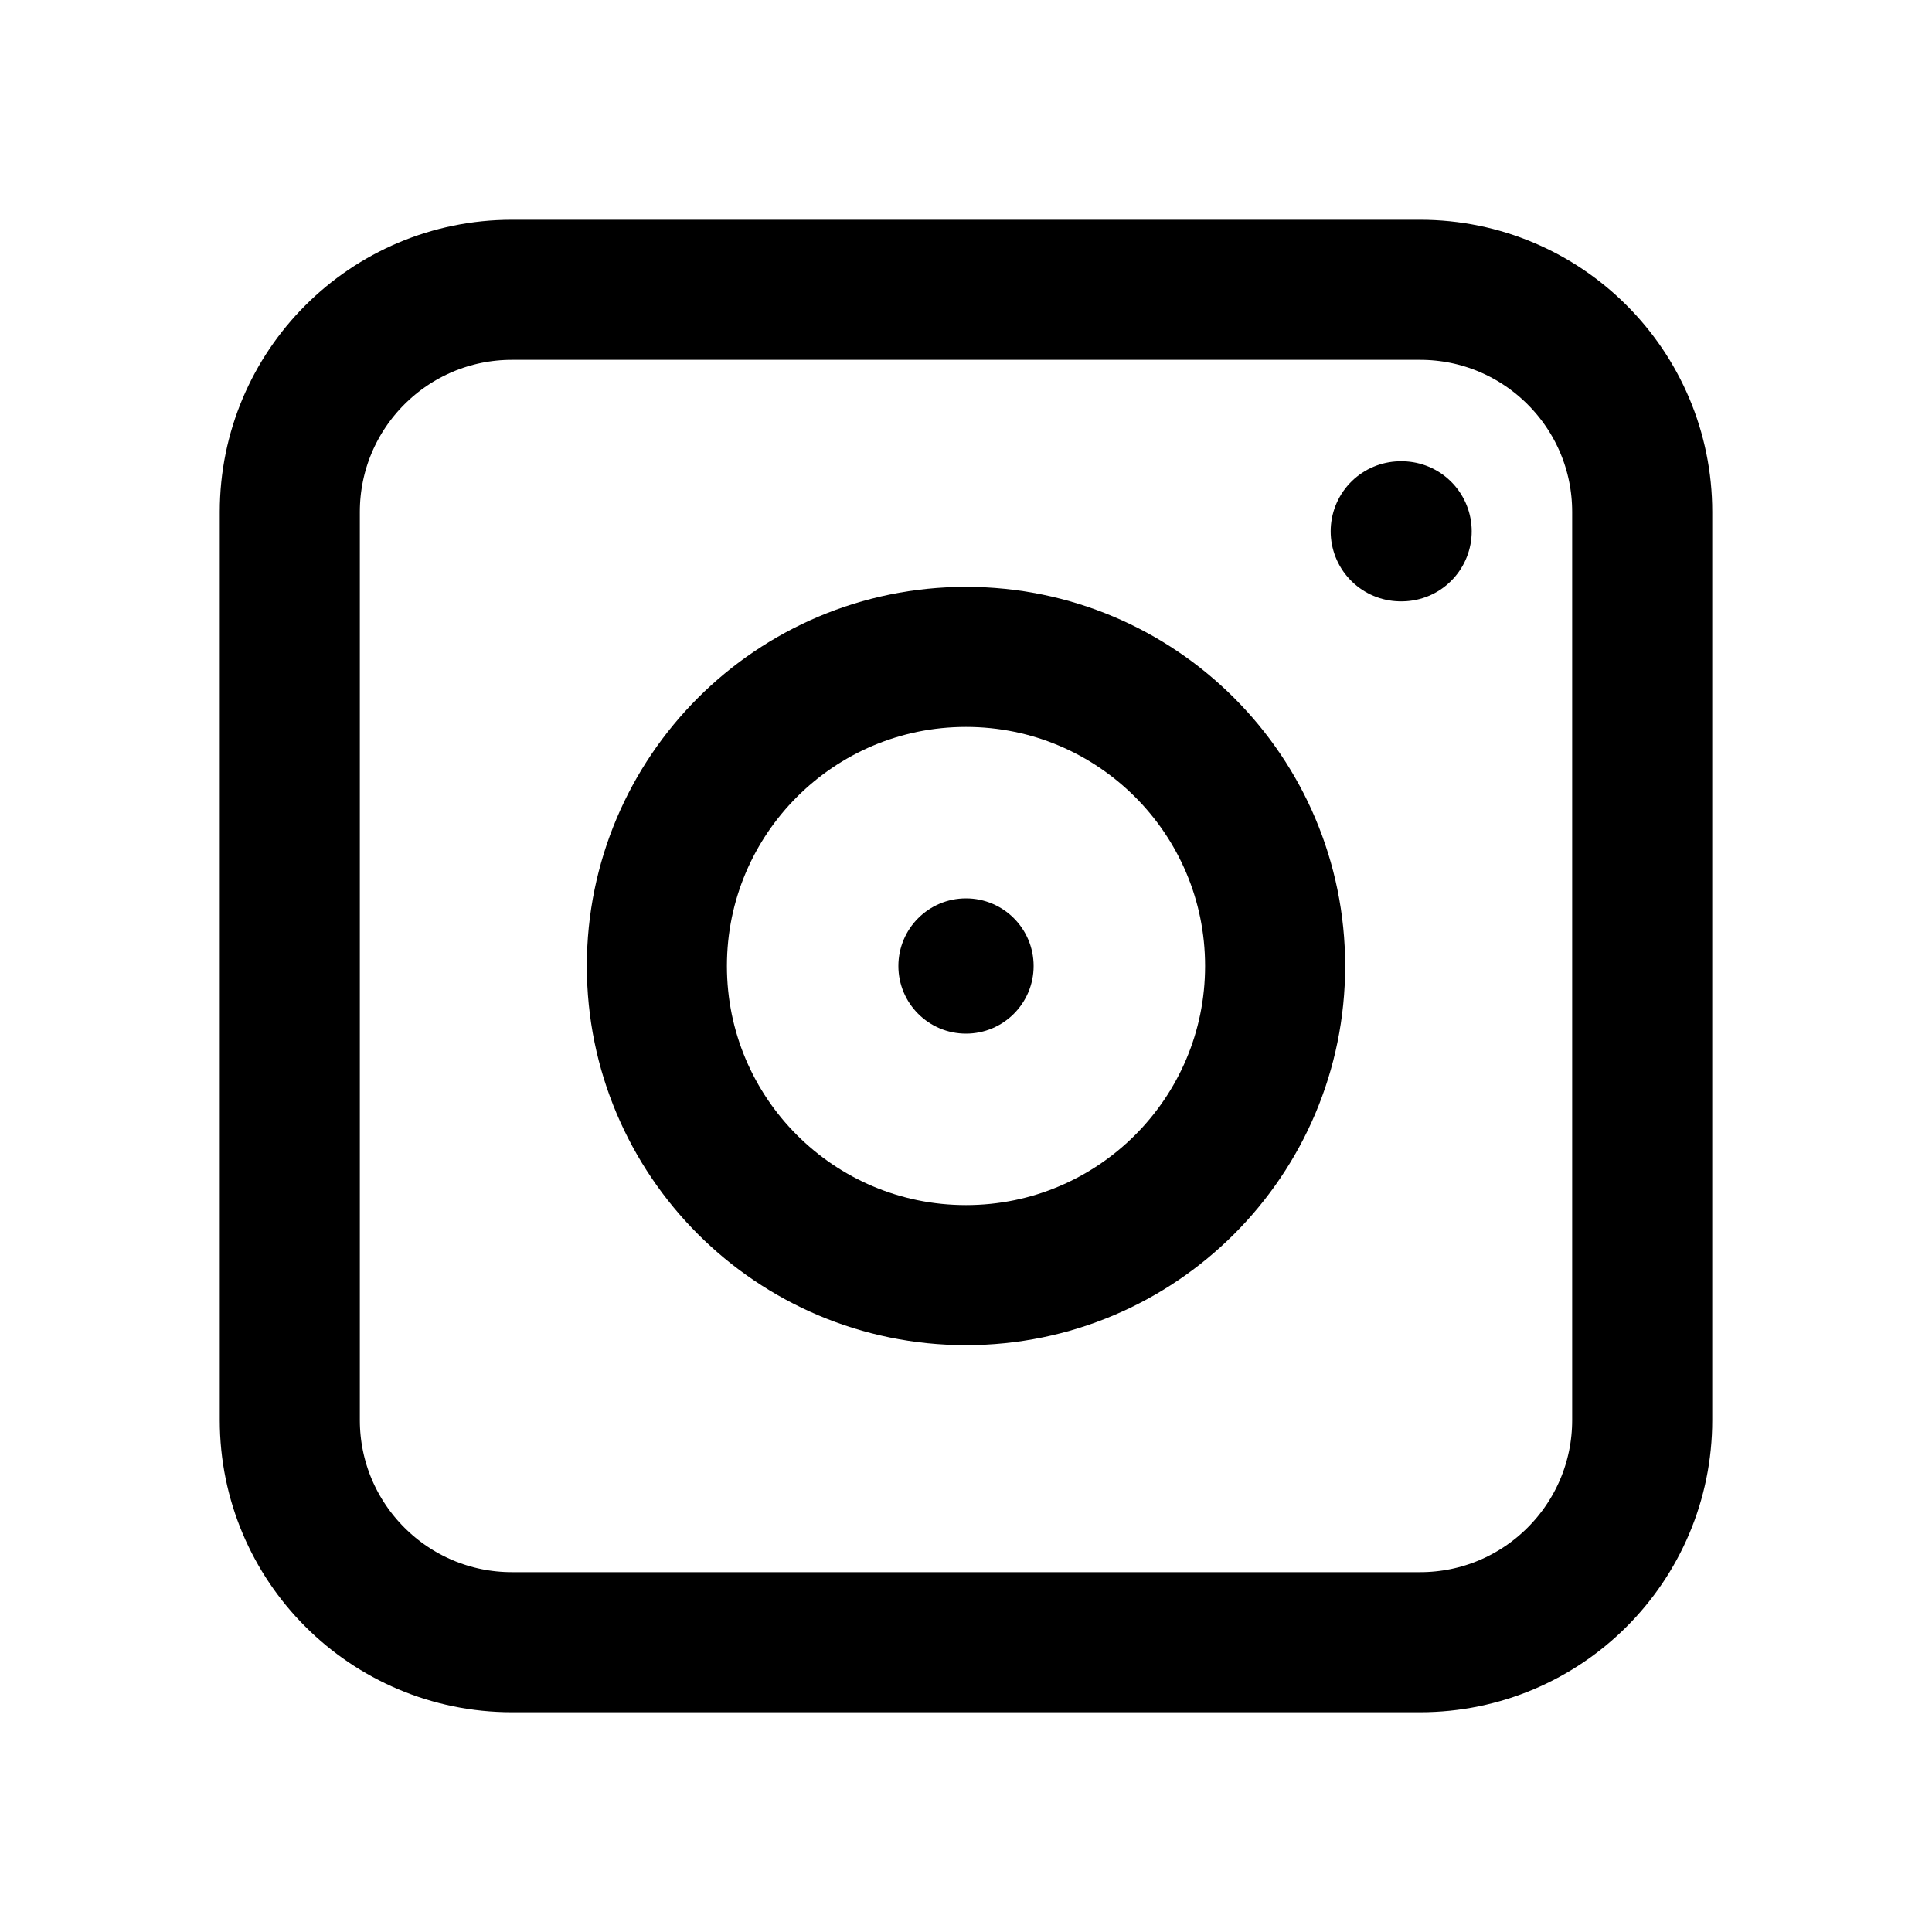
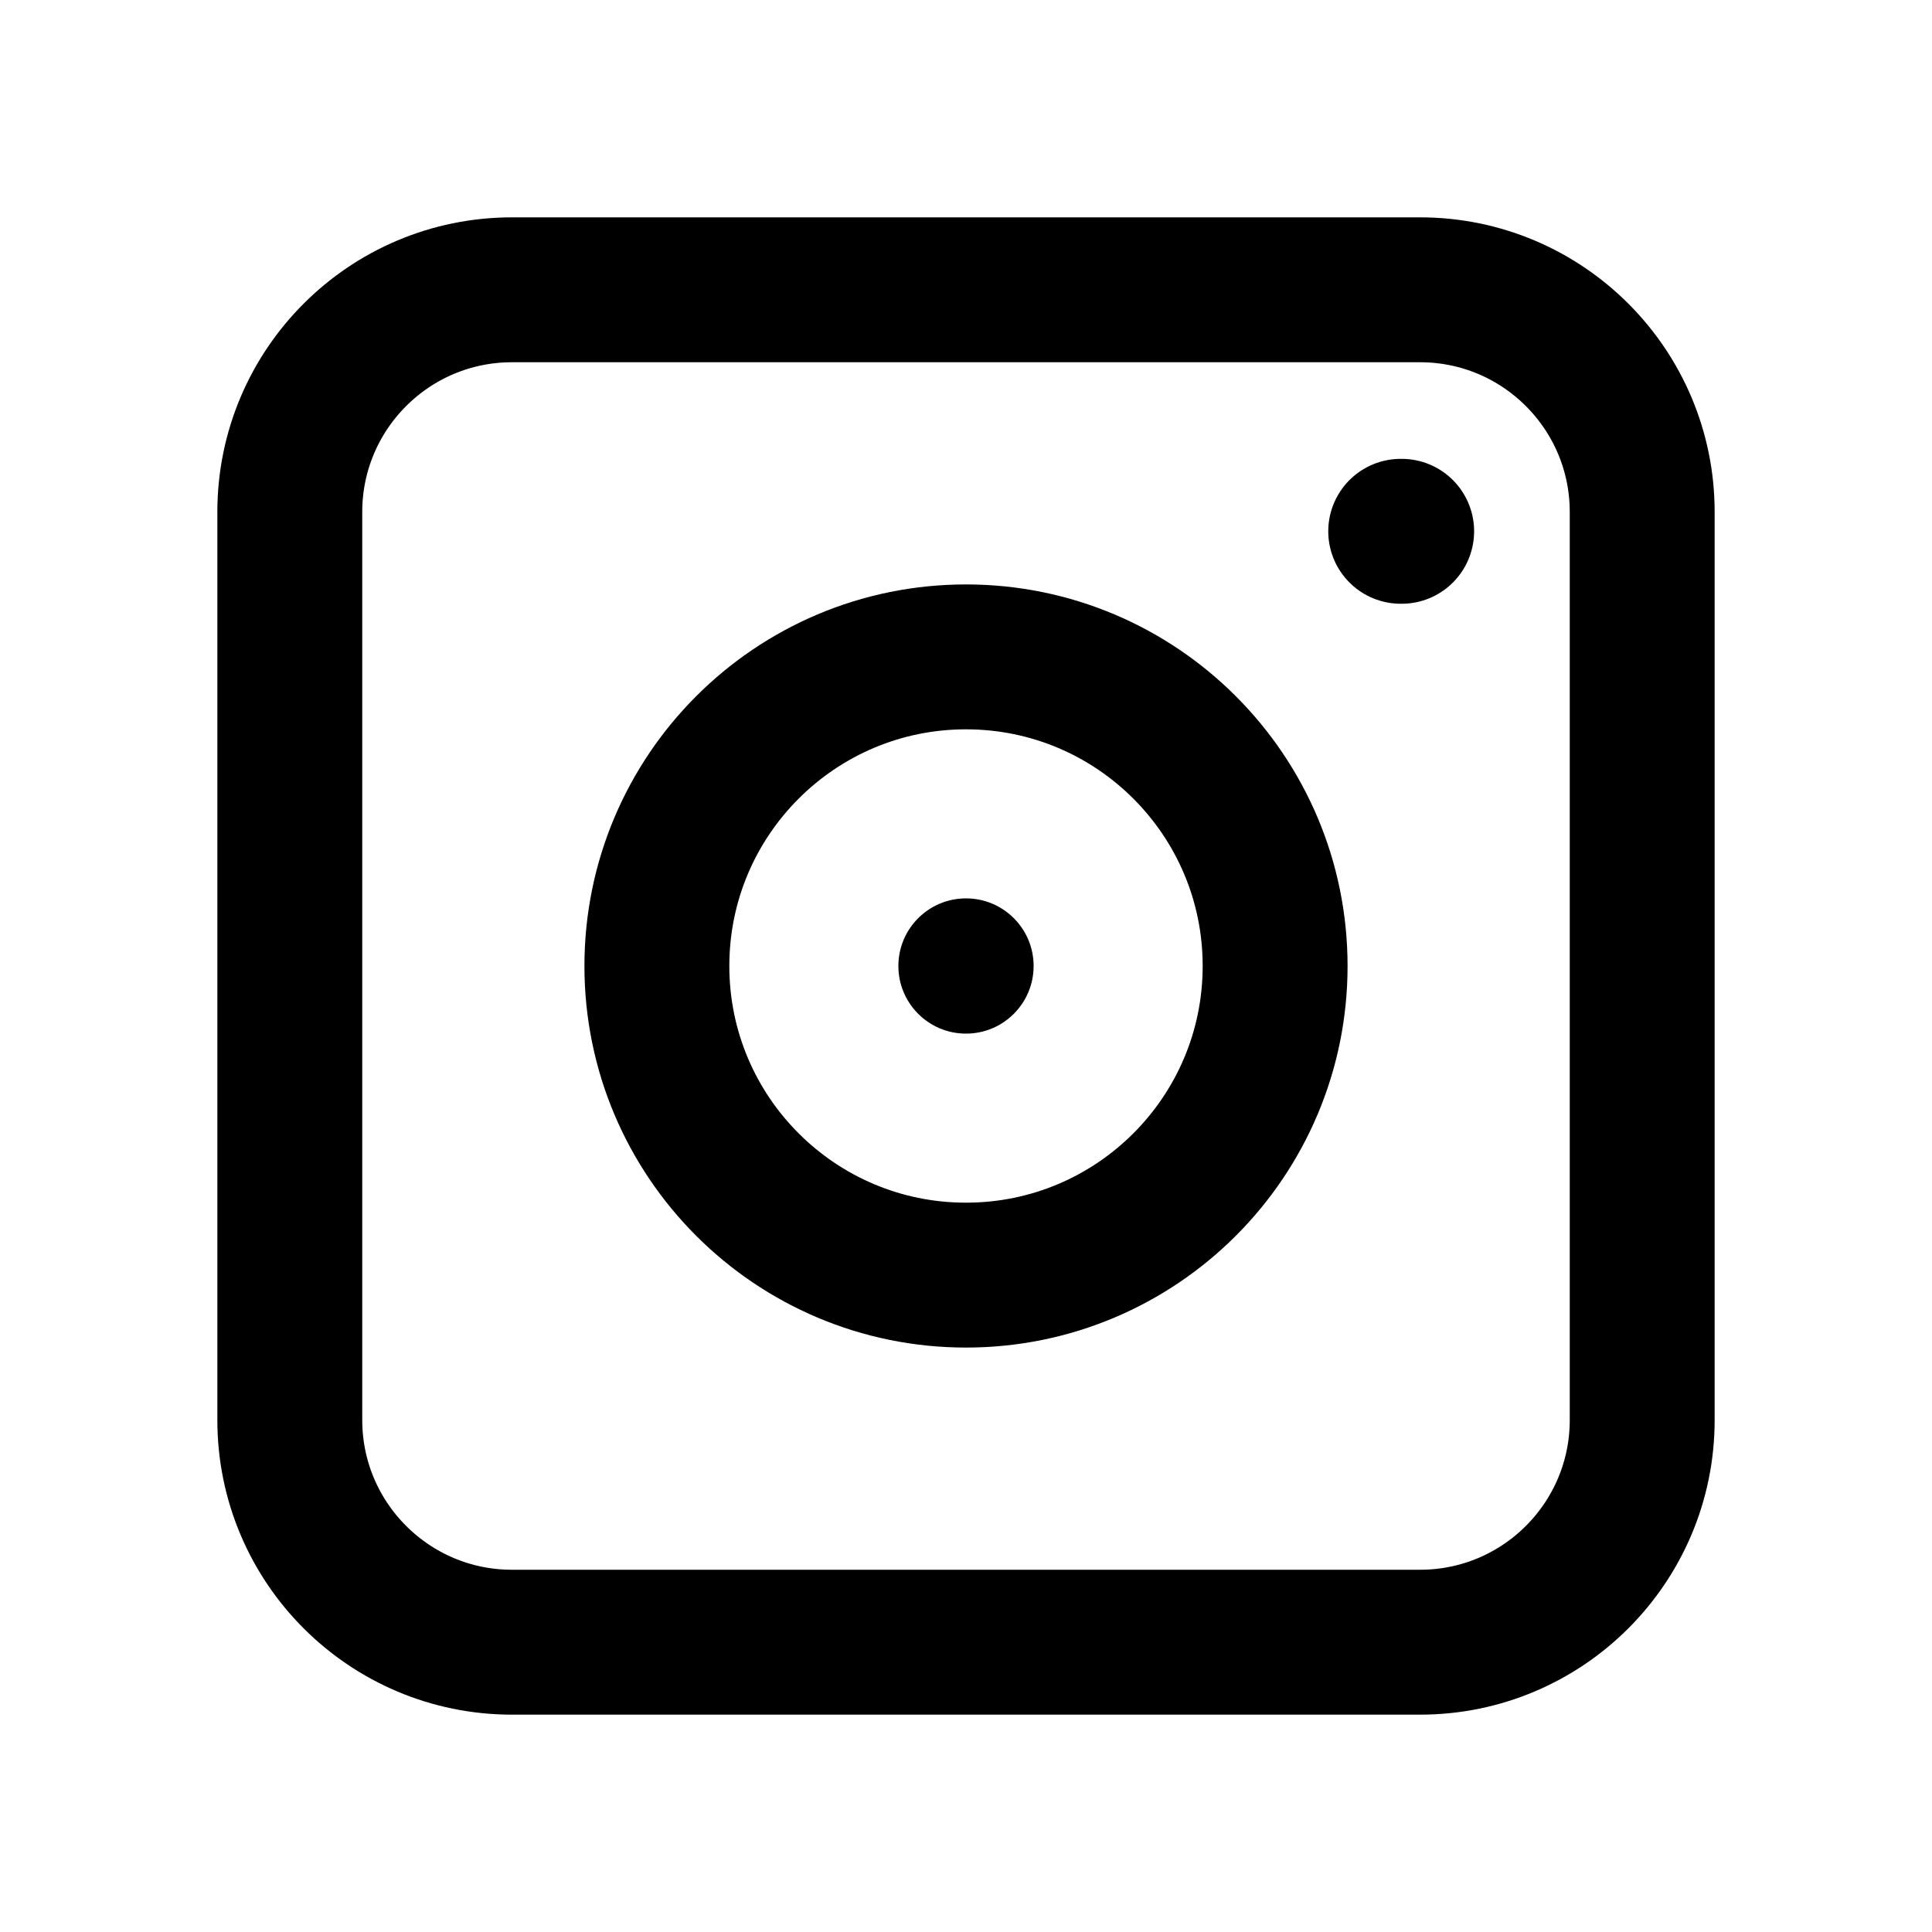
- <svg xmlns="http://www.w3.org/2000/svg" viewBox="0 0 20 20" fill="none" stroke="currentColor" stroke-width="1.45" stroke-linecap="round" stroke-linejoin="round">
+ <svg xmlns="http://www.w3.org/2000/svg" viewBox="0 0 20 20" fill="none" stroke="currentColor" stroke-width="1.5" stroke-linecap="round" stroke-linejoin="round">
  <rect x="3" y="3" width="14" height="14" rx="2.3" />
  <circle cx="10" cy="10" r="3.2" />
  <circle cx="10" cy="10" r=".7" fill="currentColor" stroke="none" />
  <path d="M14.5 5.5h.01" />
</svg>
